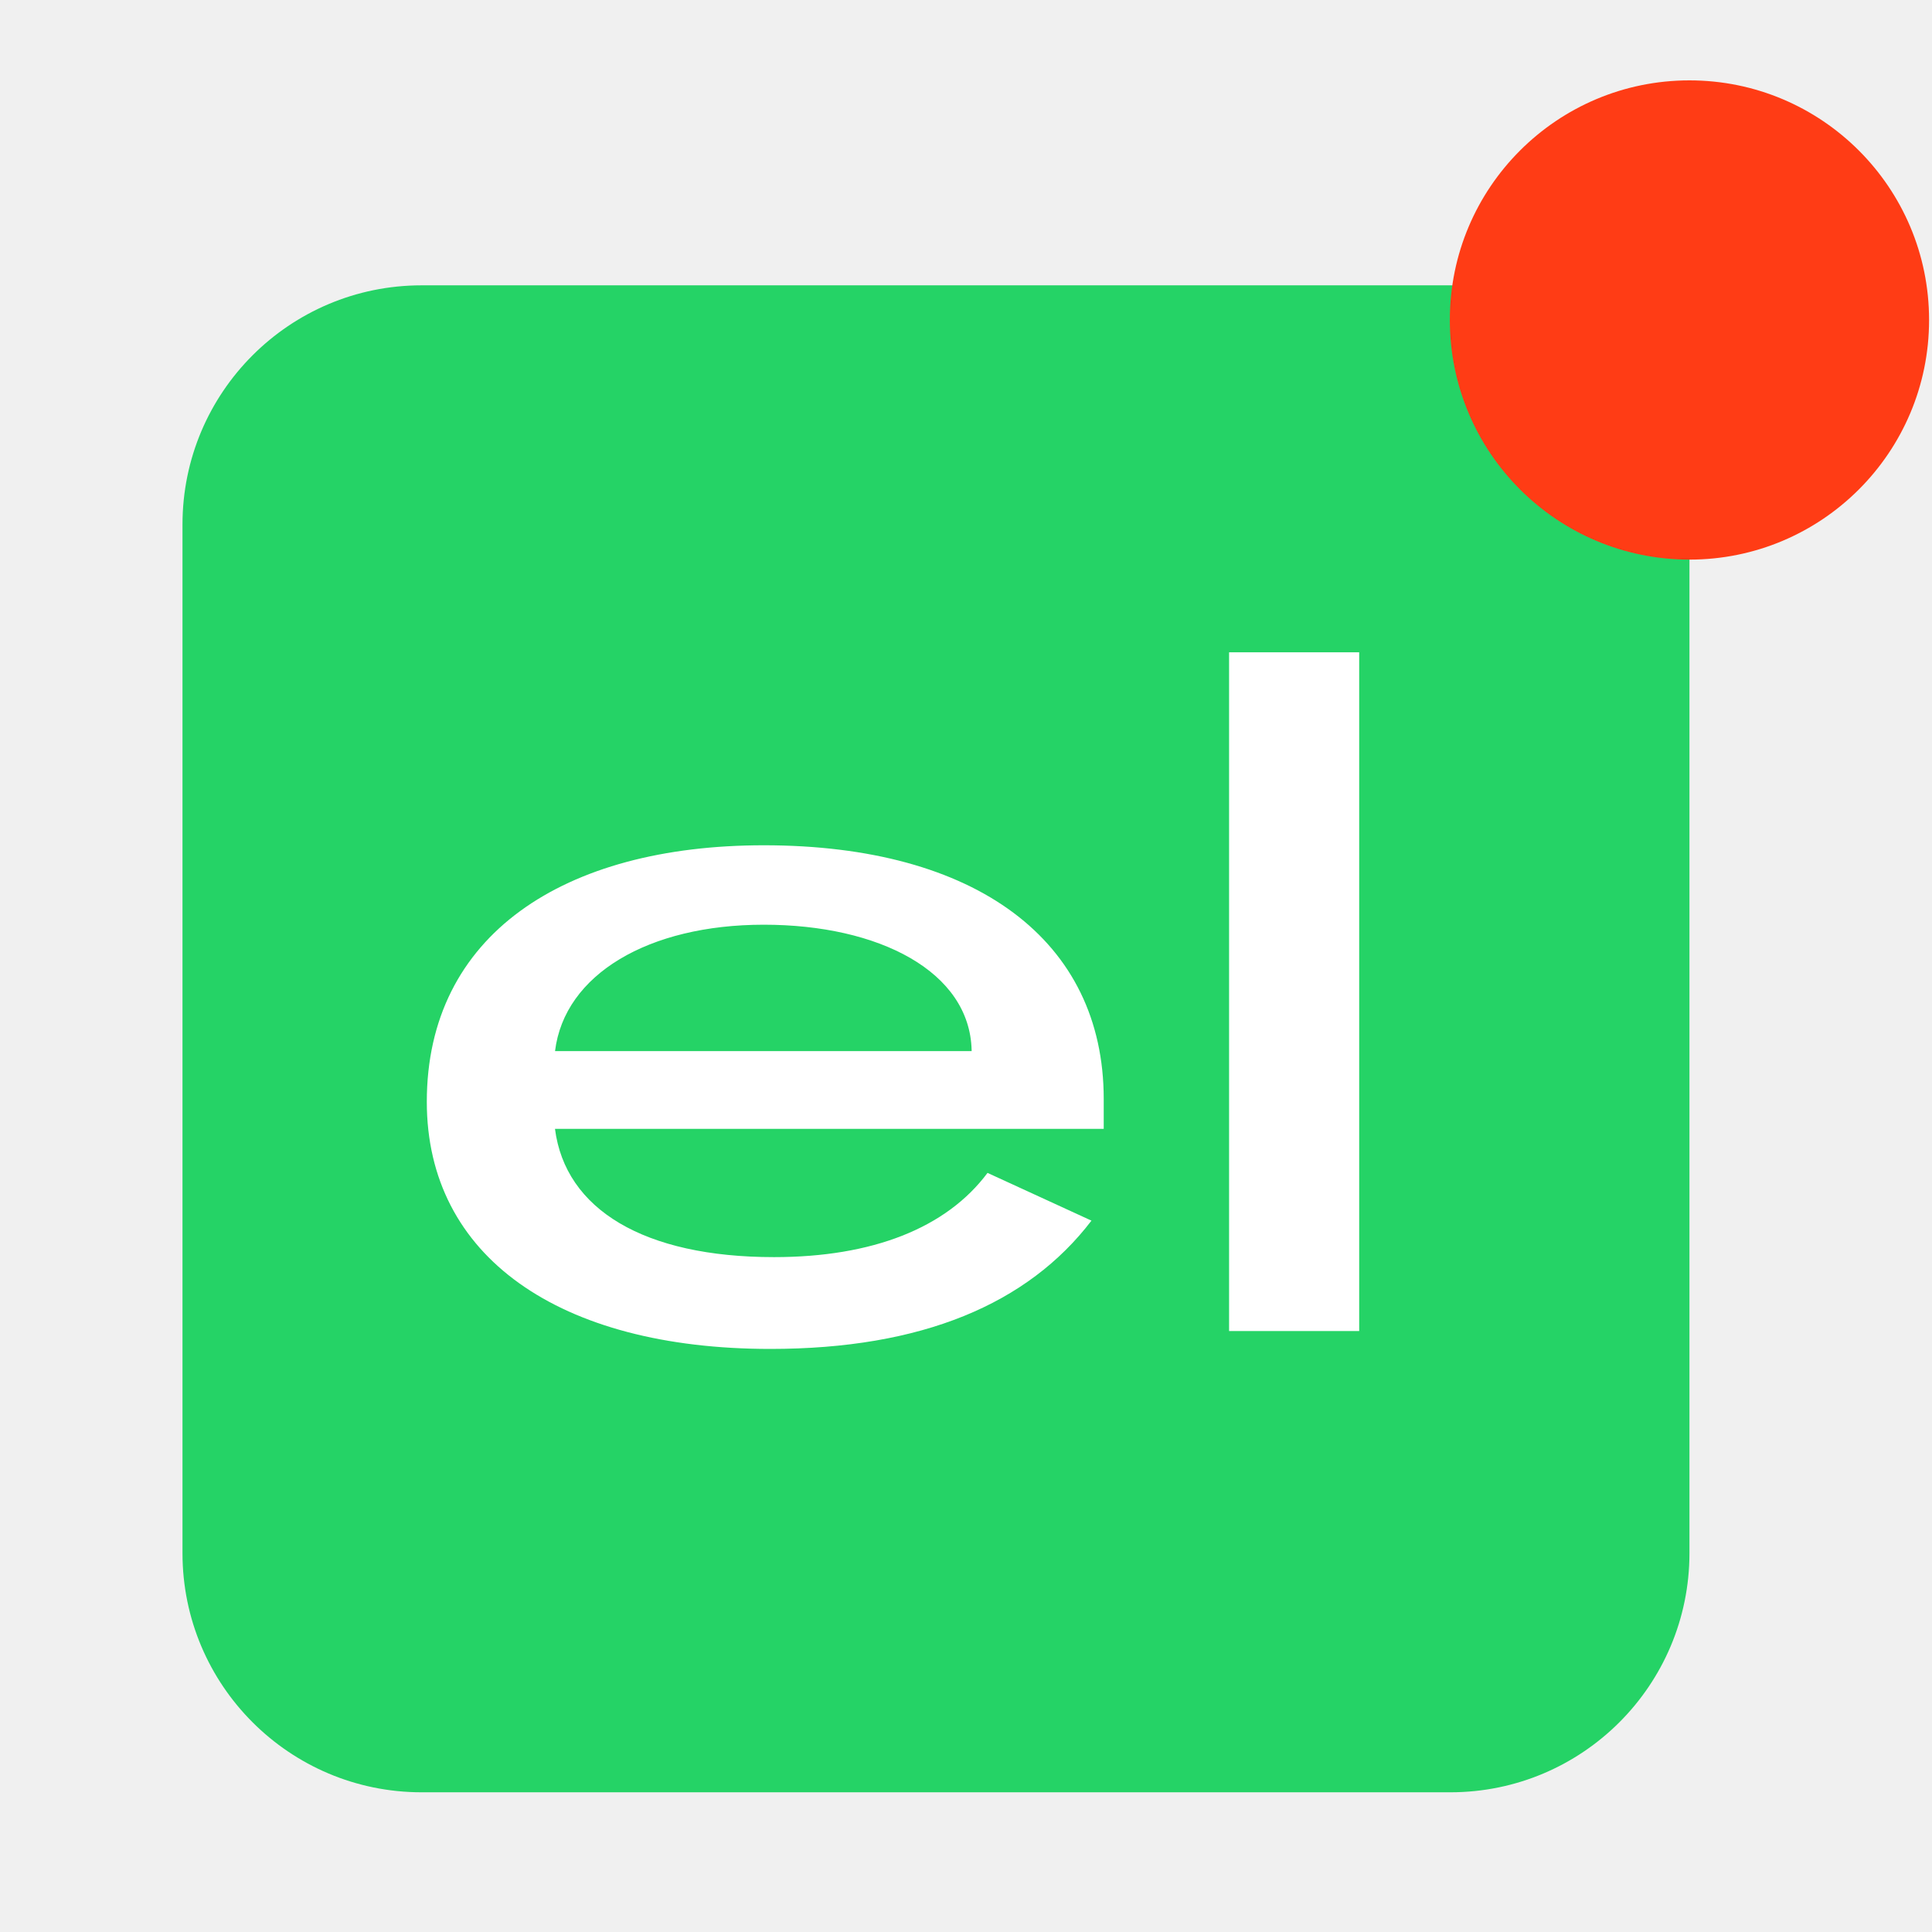
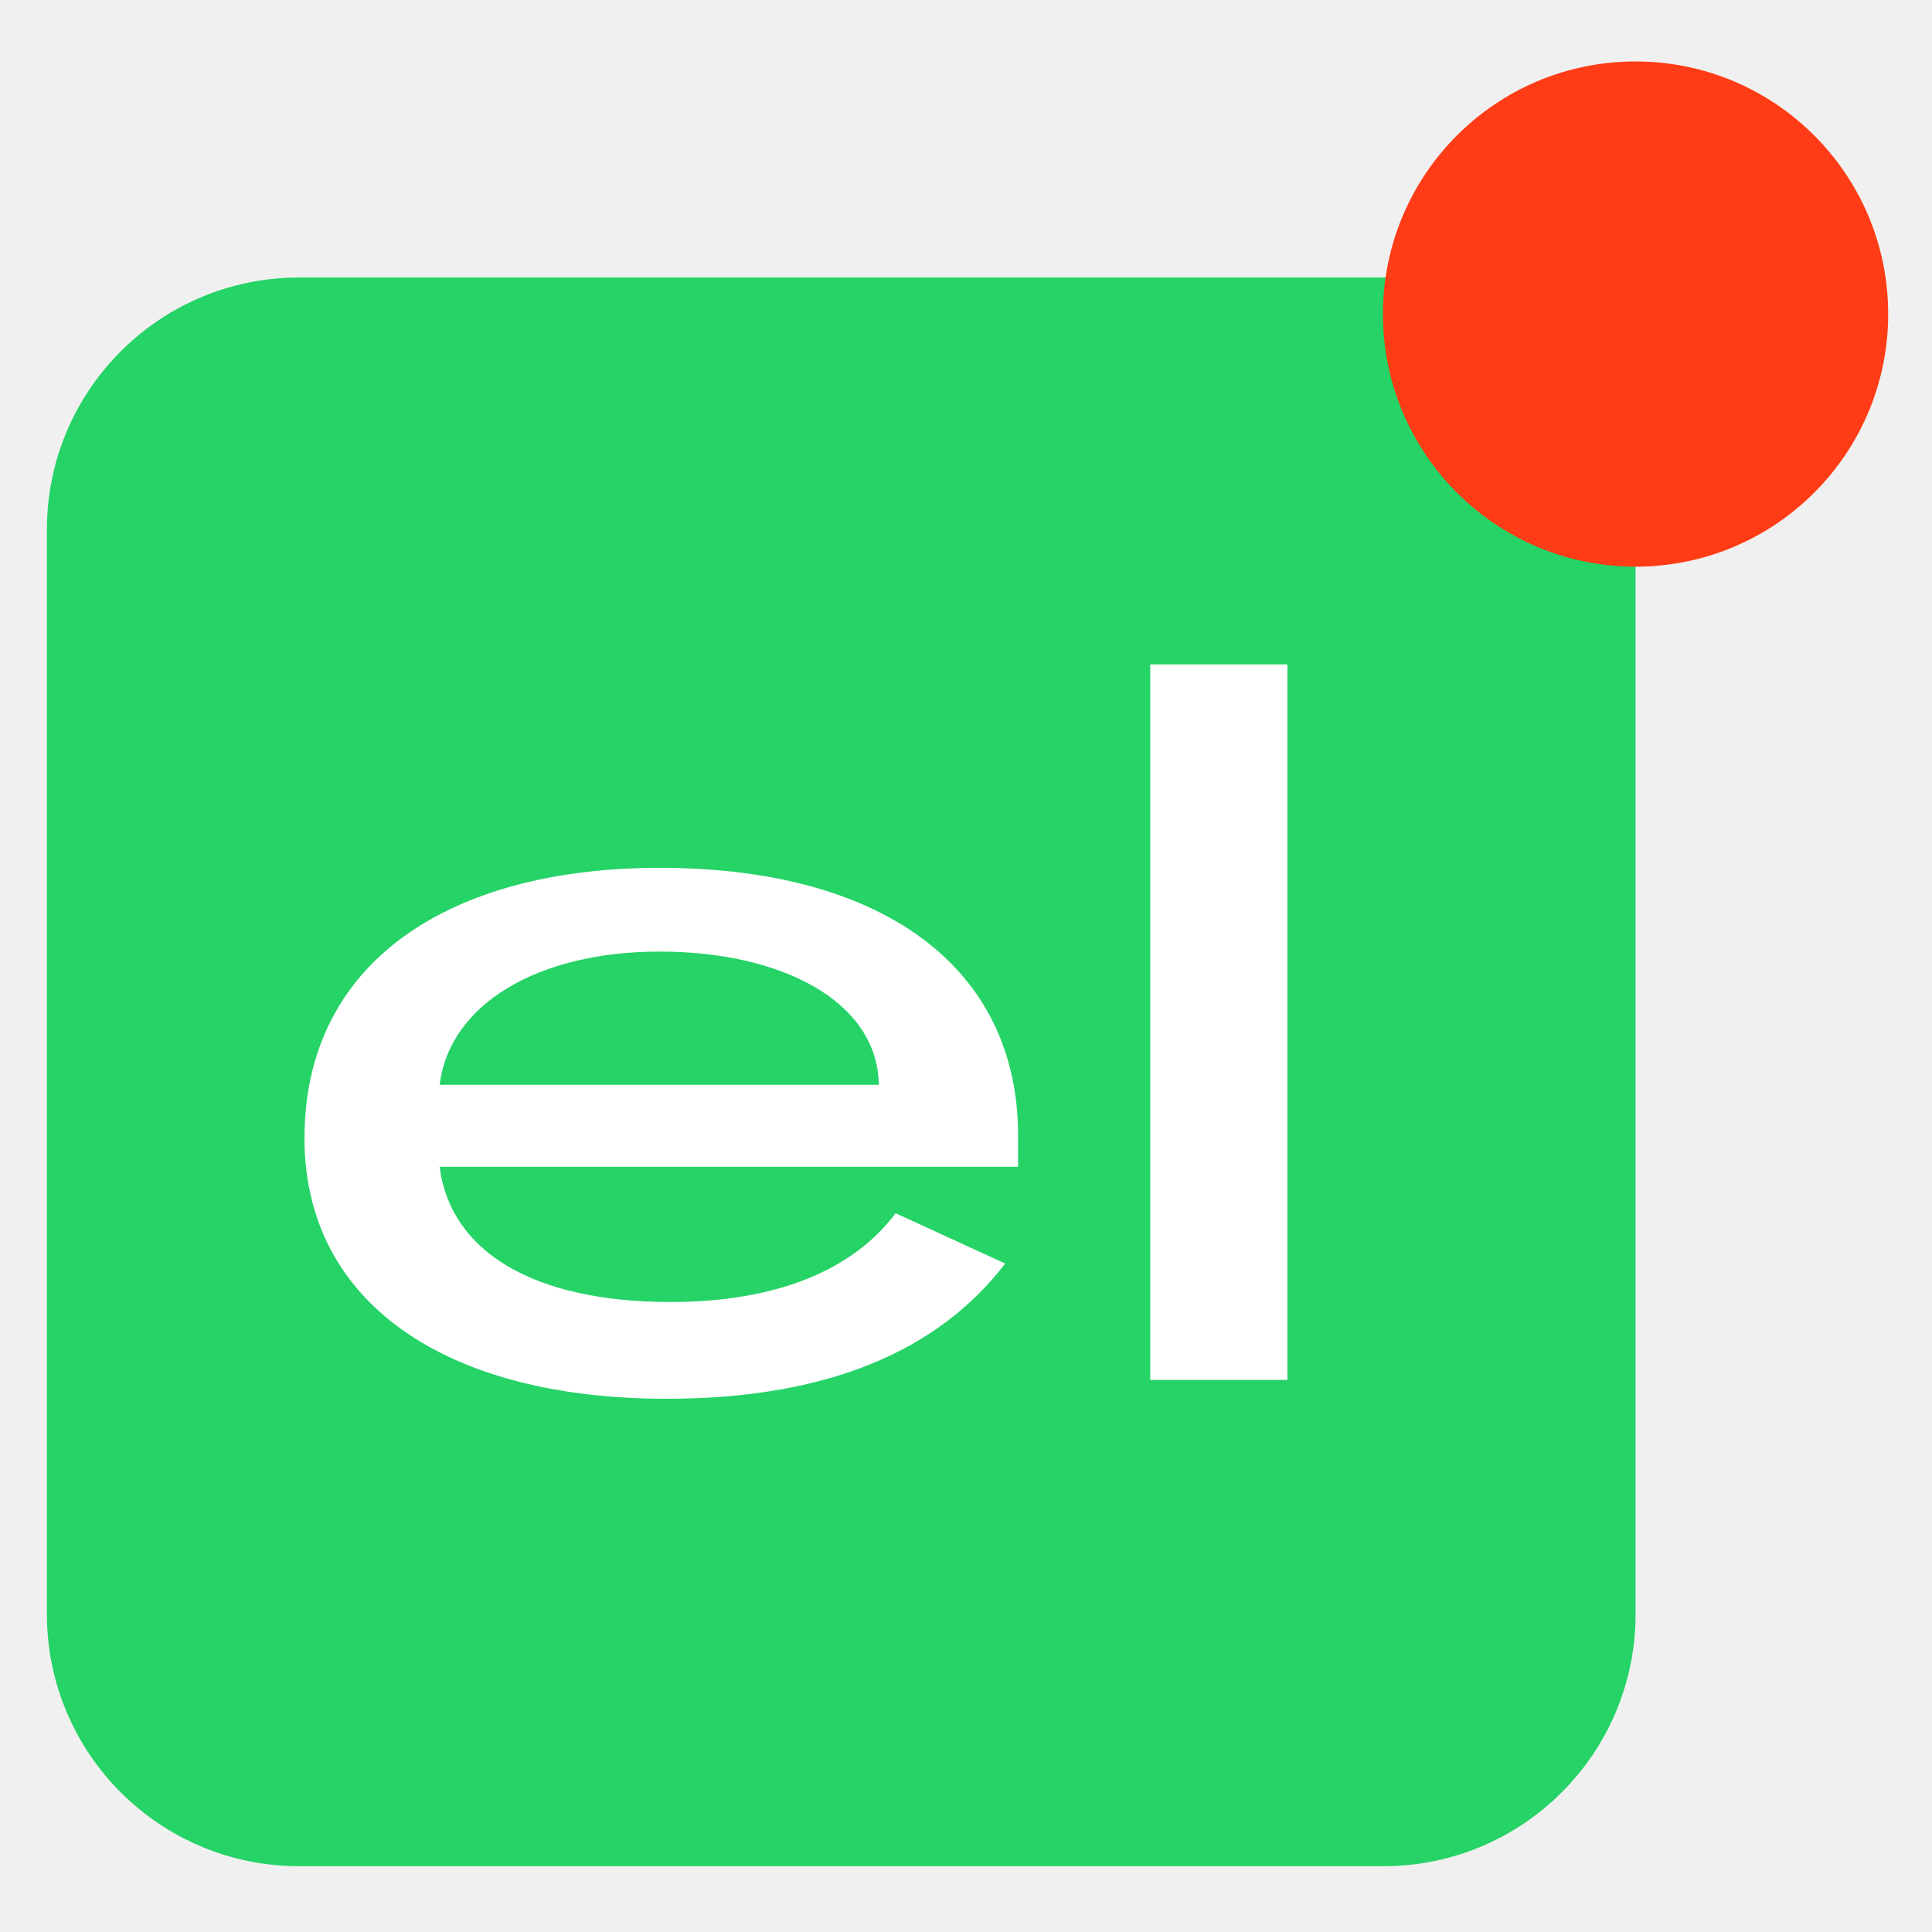
- <svg xmlns="http://www.w3.org/2000/svg" viewBox="0 0 350 350">
+ <svg xmlns="http://www.w3.org/2000/svg" viewBox="25 4 332 332">
  <rect x="33.06" y="51.69" width="273" height="273" rx="43.32" fill="#25d366" />
  <circle cx="306.06" cy="57.97" r="43.41" fill="#ff3c15" />
  <g fill="#fff">
    <path d="M199.93,204.5h-99.39c1.87,14.59,16.11,23.24,39.69,23.24,17.81,0,31.21-5.26,38.67-15.26l18.83,8.65c-11.53,15.09-30.7,23.24-58.17,23.24-38.33,0-62.24-16.79-62.24-44.77,0-30.19,24.76-46.47,61.06-46.47,38.5,0,61.57,17.3,61.57,45.96v5.43ZM176.02,190.25c-.34-14.25-16.79-22.73-37.65-22.73s-36.12,8.99-37.82,22.9h75.47v-.17Z" />
    <path d="M246.23,241.13h-23.57v-122.96h23.57v122.96Z" />
  </g>
</svg>
